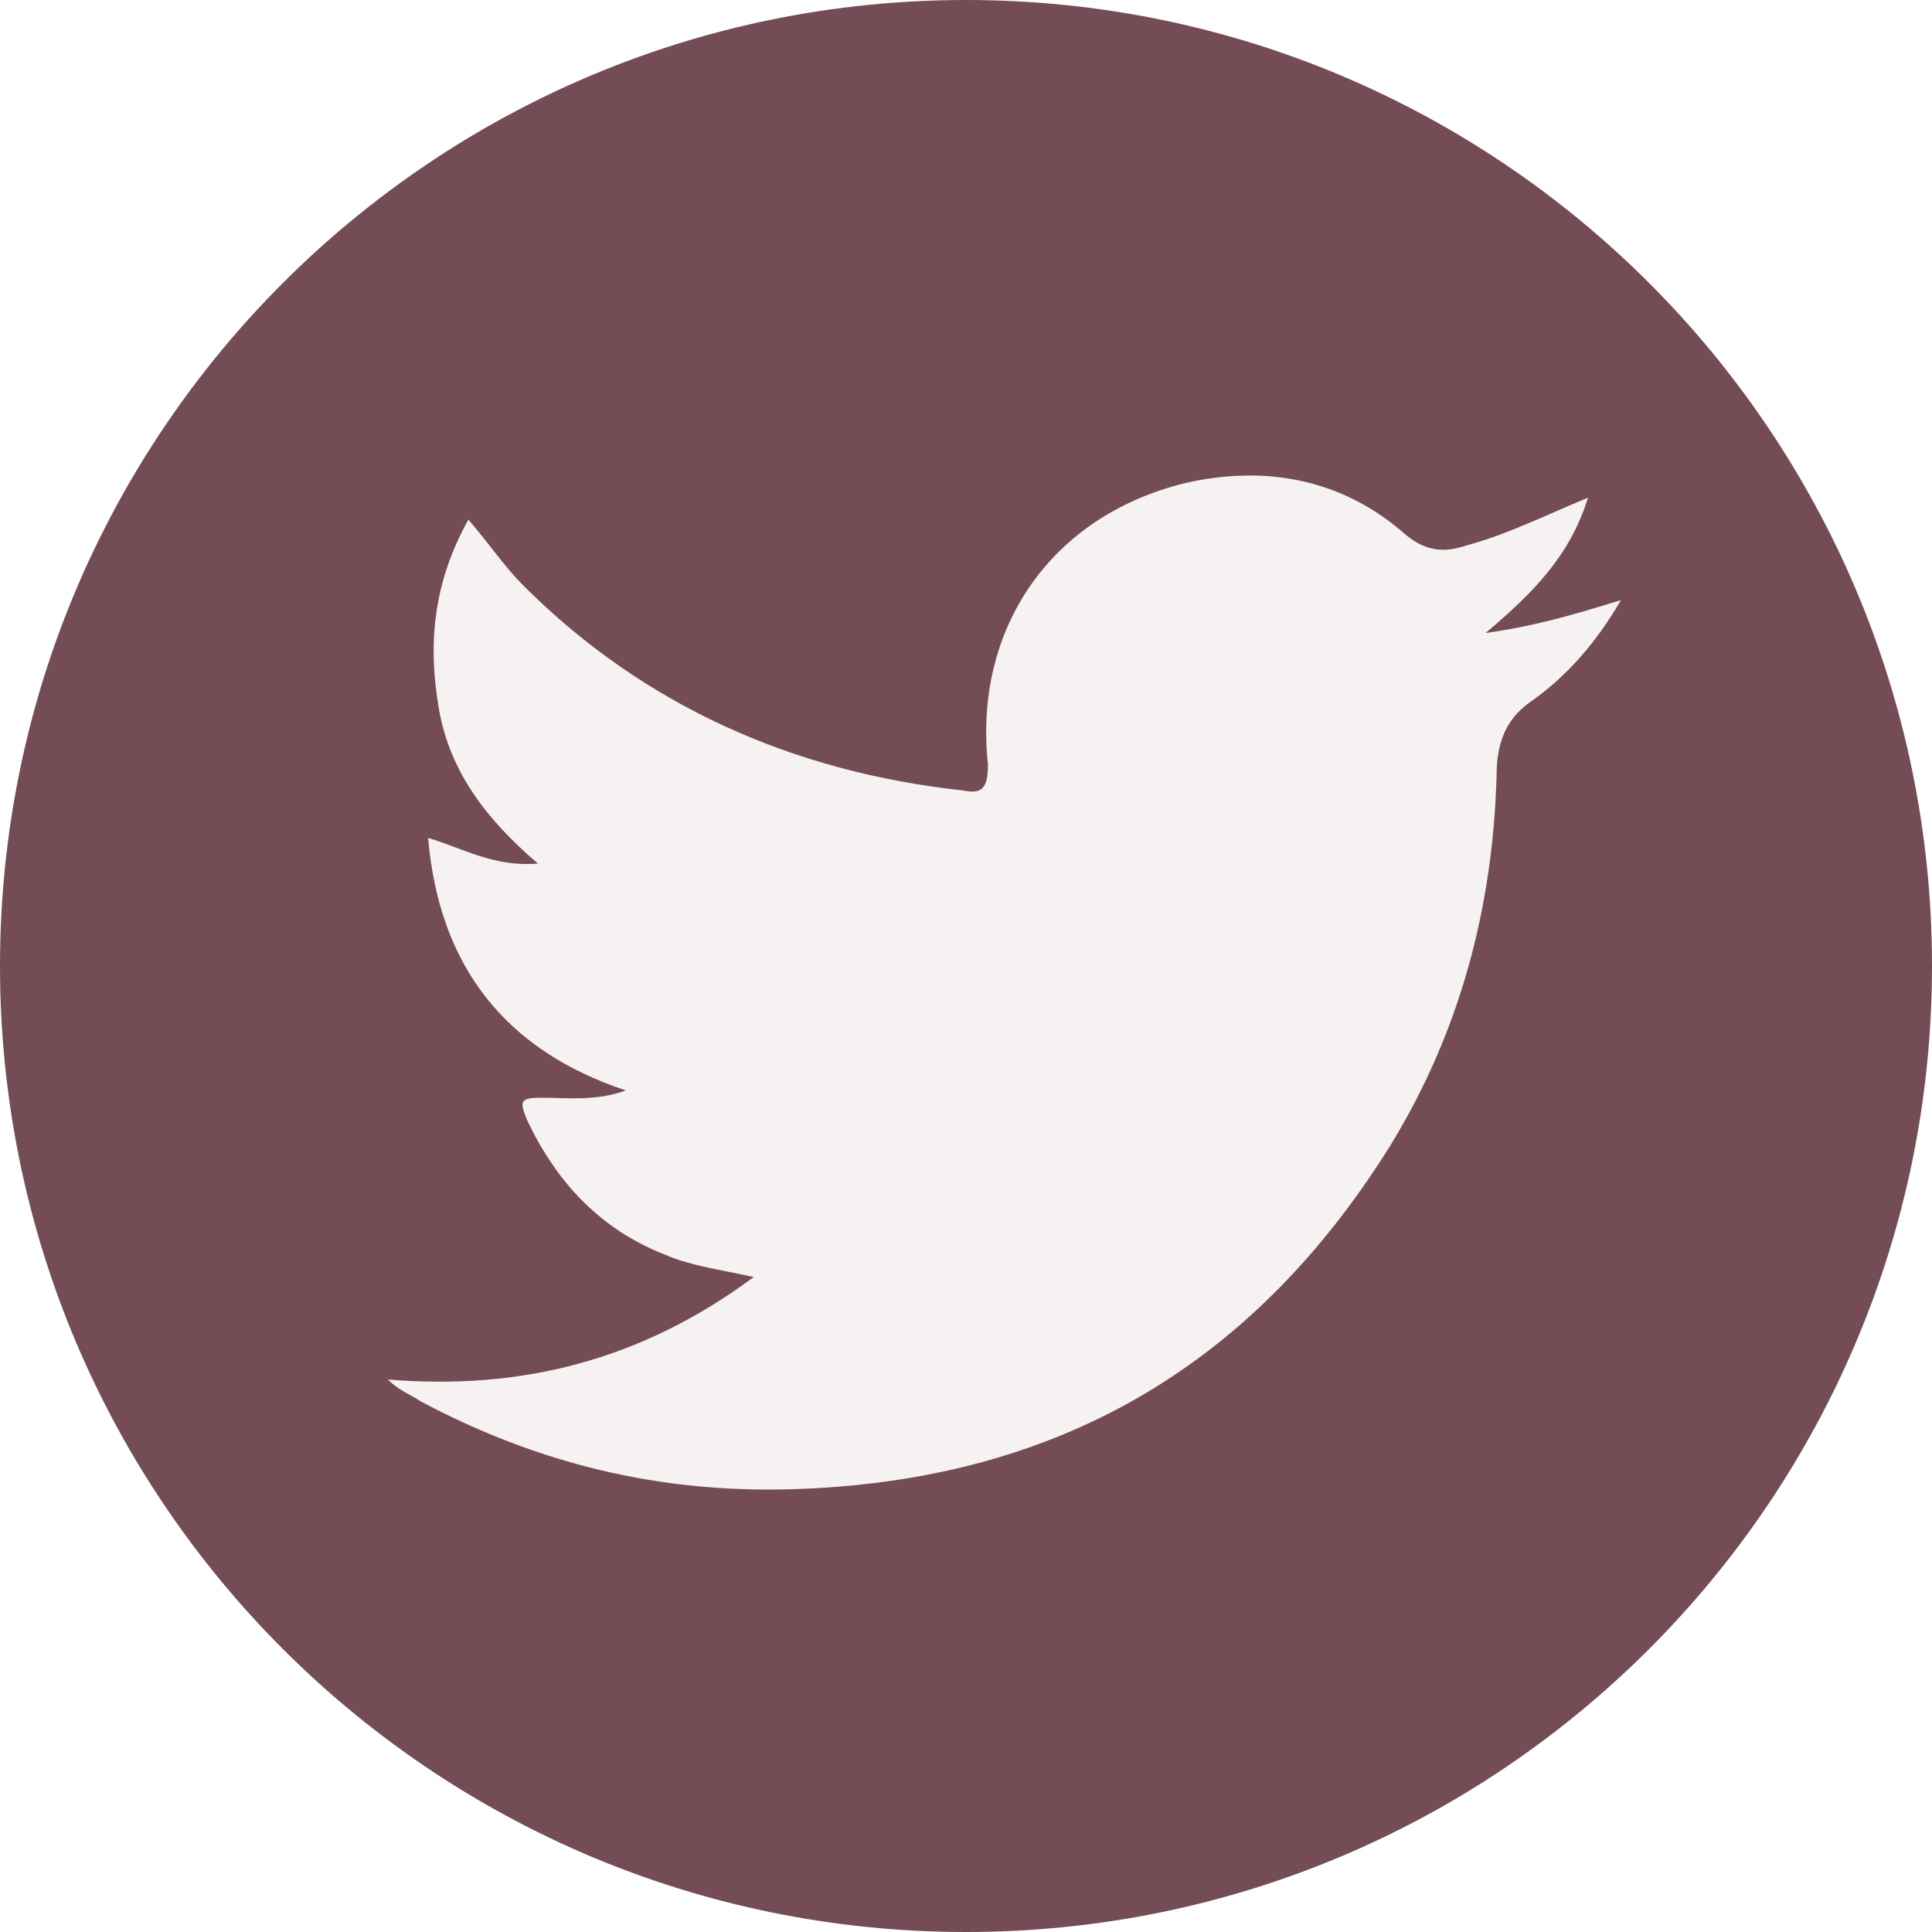
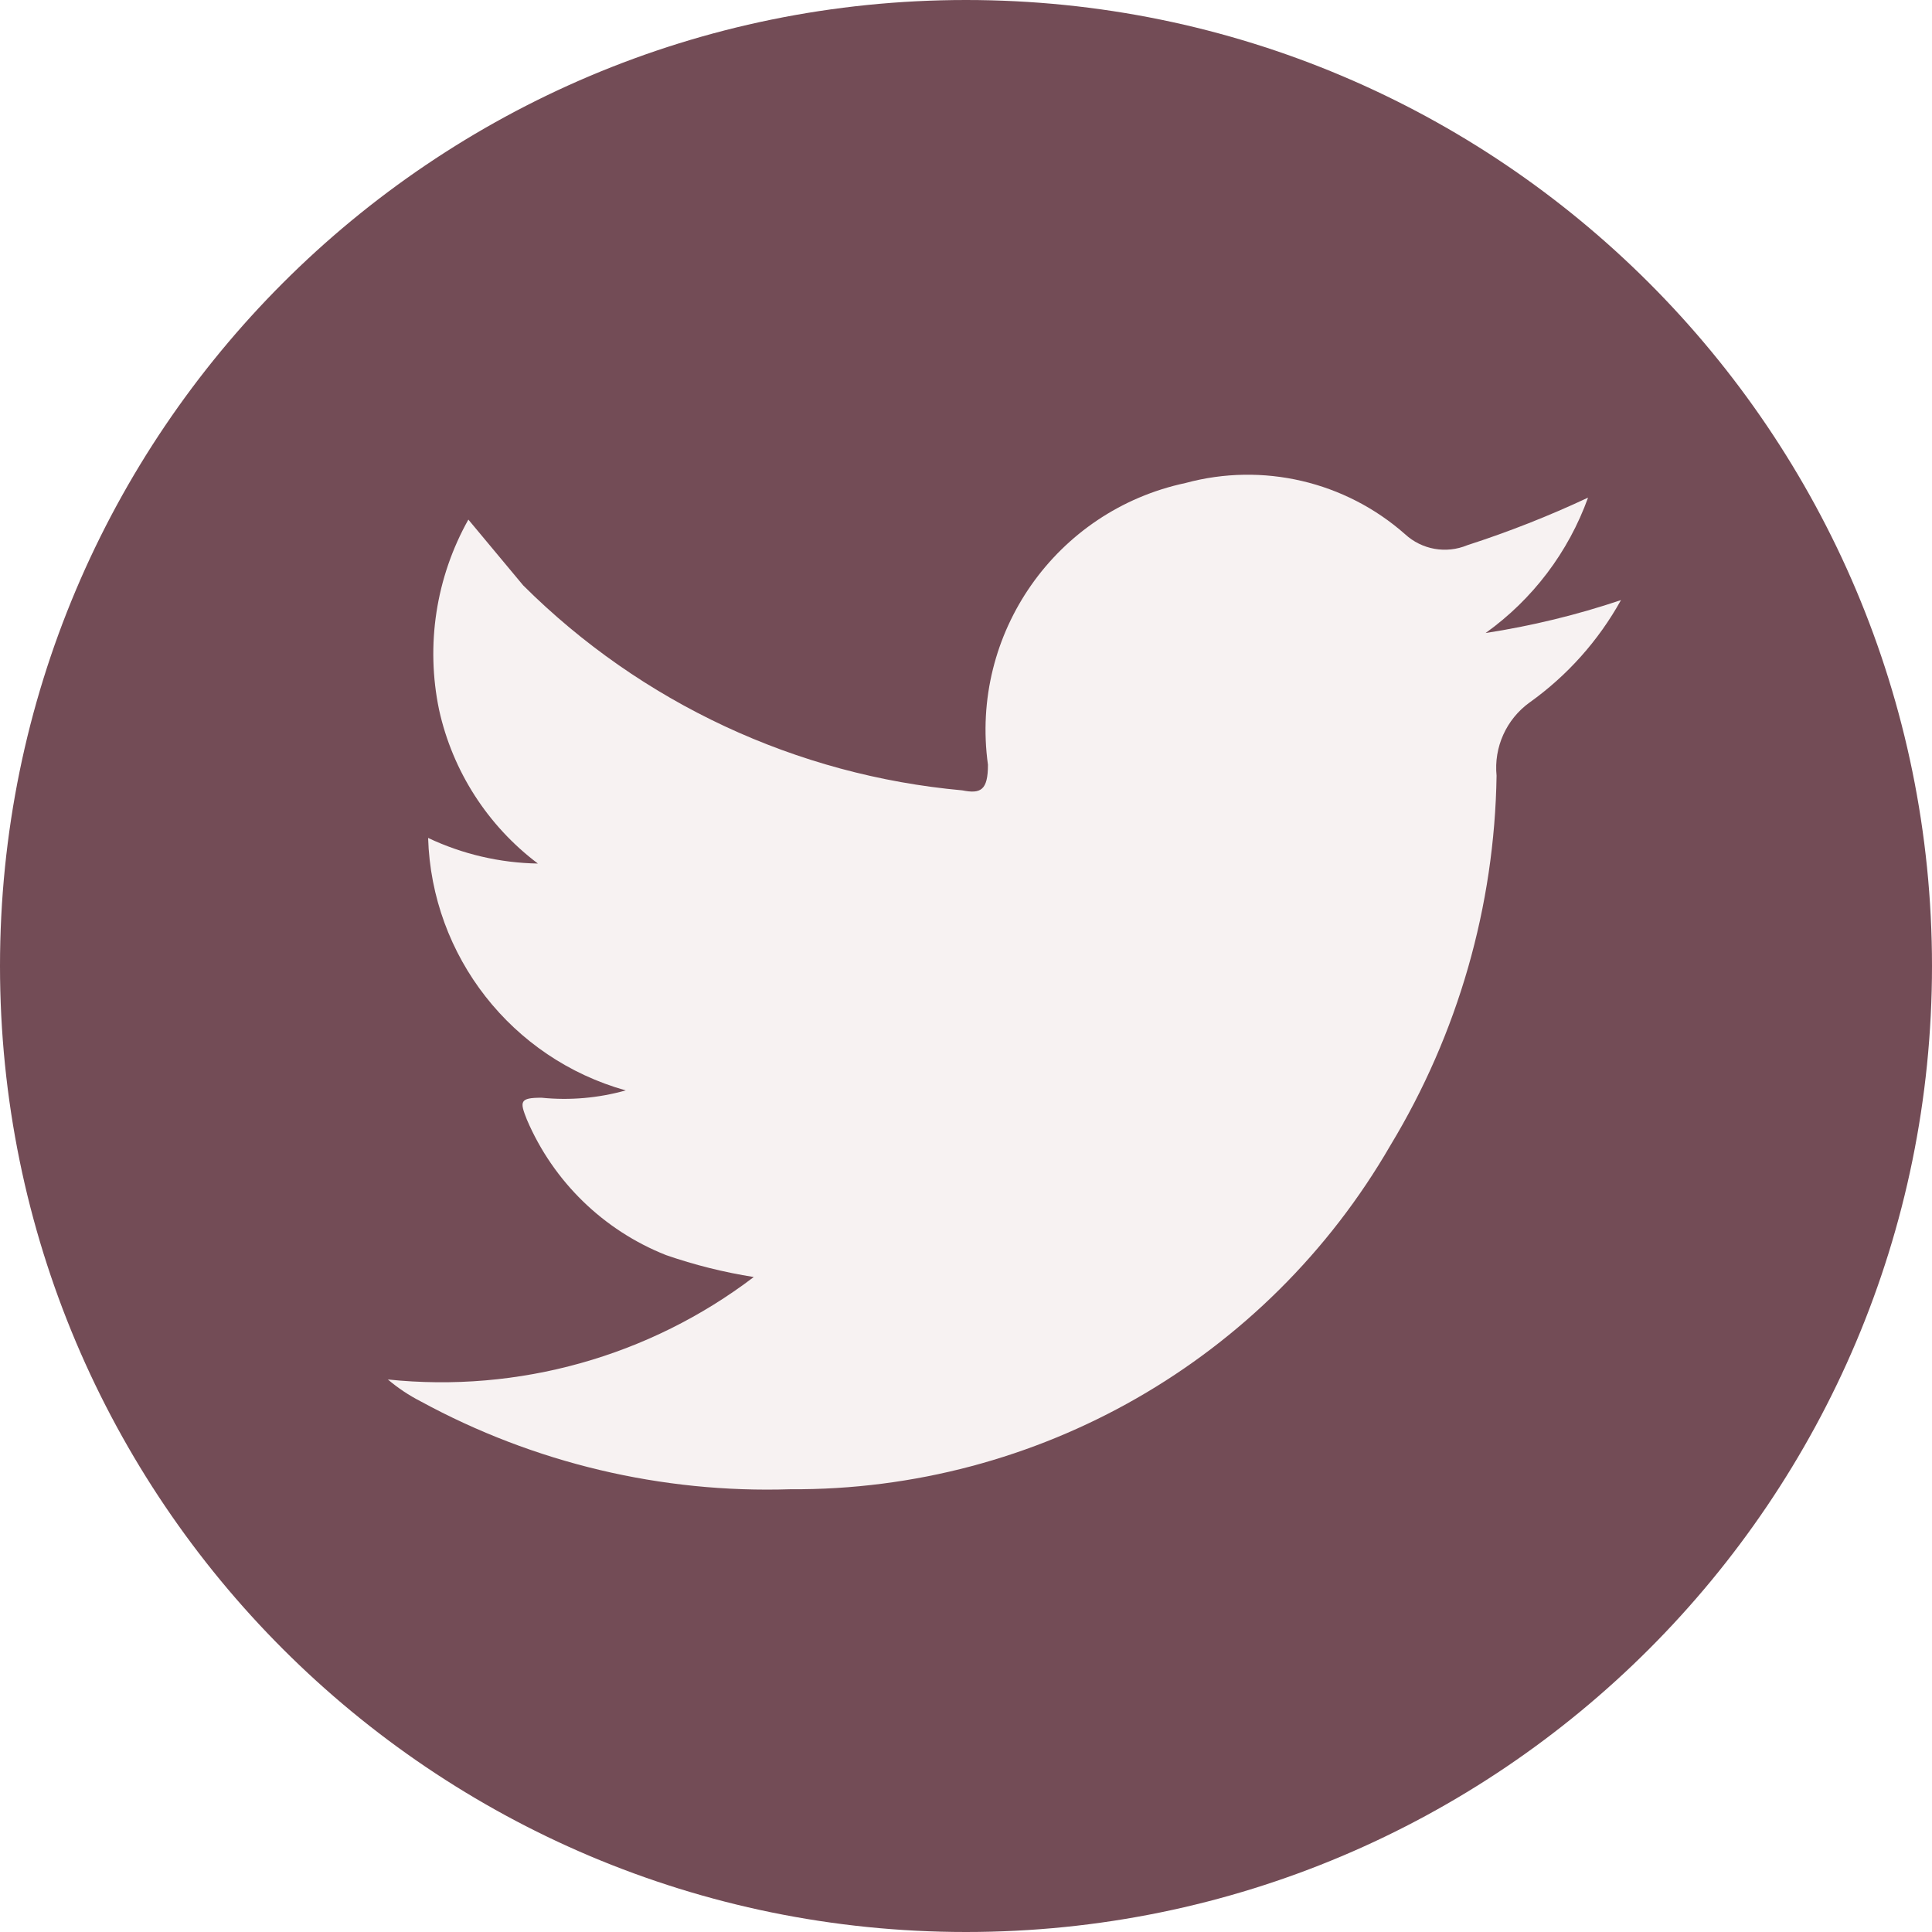
- <svg xmlns="http://www.w3.org/2000/svg" xmlns:xlink="http://www.w3.org/1999/xlink" id="Layer_1" viewBox="0 0 52.8 52.8" width="52.8" height="52.8">
-   <style>.st0{clip-path:url(#SVGID_2_);fill:#734c56}.st1{clip-path:url(#SVGID_4_);fill:none;stroke:#734c56;stroke-width:2}.st2{fill:#f7f2f2}</style>
+ <svg xmlns="http://www.w3.org/2000/svg" width="67.2" height="67.2" viewBox="0 0 52.8 52.8">
  <defs>
-     <path id="SVGID_1_" d="M0 0h52.8v52.8H0z" />
+     <clipPath id="a">
+       <path fill="none" d="M0 0h52.8v52.8H0z" />
+     </clipPath>
  </defs>
-   <clipPath id="SVGID_2_">
-     <use overflow="visible" xlink:href="#SVGID_1_" />
-   </clipPath>
-   <path d="M26.4 51.8c14 0 25.4-11.4 25.4-25.4S40.4 1 26.4 1 1 12.4 1 26.4s11.4 25.4 25.4 25.4" class="st0" />
-   <defs>
-     <path id="SVGID_3_" d="M0 0h52.8v52.8H0z" />
-   </defs>
-   <clipPath id="SVGID_4_">
-     <use overflow="visible" xlink:href="#SVGID_3_" />
-   </clipPath>
-   <circle cx="26.4" cy="26.4" r="25.4" class="st1" />
-   <path d="M20.6 34.9c-.9-.2-1.7-.3-2.4-.6-1.8-.7-3-2-3.8-3.7-.2-.5-.2-.6.4-.6.7 0 1.5.1 2.3-.2-3.3-1.1-5.1-3.4-5.4-6.9 1 .3 1.8.8 3 .7-1.4-1.2-2.4-2.5-2.7-4.2s-.2-3.4.8-5.2c.6.7 1 1.3 1.5 1.8 3.3 3.3 7.4 5.1 12 5.6.5.1.7 0 .7-.7-.4-3.7 1.7-6.8 5.4-7.7 2.2-.5 4.3-.1 6 1.4.6.5 1.1.5 1.7.3 1.1-.3 2.1-.8 3.3-1.3-.5 1.6-1.5 2.6-2.8 3.7 1.4-.2 2.4-.5 3.7-.9-.7 1.2-1.5 2.1-2.5 2.8-.7.5-.9 1.2-.9 2-.1 3.6-1 7-2.9 10.1-3.8 6.1-9.2 9.2-16.4 9.4-3.6.1-6.9-.7-10.1-2.4-.3-.2-.6-.3-.9-.6 3.6.3 6.9-.5 10-2.8z" class="st2" />
+   <g clip-path="url(#a)">
+     <path fill="#734c56" d="M26.4 51.8A25.4 25.4 0 1 0 1 26.4a25.4 25.4 0 0 0 25.4 25.4" />
+   </g>
+   <g clip-path="url(#a)">
+     <circle cx="26.4" cy="26.4" r="25.4" fill="none" stroke="#734c56" stroke-width="2" />
+   </g>
+   <path fill="#f7f2f2" d="M20.6 34.9a14 14 0 0 1-2.4-.6 6.9 6.9 0 0 1-3.8-3.7c-.2-.5-.2-.6.4-.6a6.2 6.2 0 0 0 2.3-.2 7.4 7.4 0 0 1-5.4-6.9 7.3 7.3 0 0 0 3 .7 7.2 7.2 0 0 1-2.7-4.2 7.5 7.5 0 0 1 .8-5.2l1.5 1.8a19.5 19.5 0 0 0 12 5.6c.5.1.7 0 .7-.7a6.9 6.9 0 0 1 5.4-7.7 6.5 6.5 0 0 1 6 1.4 1.6 1.6 0 0 0 1.7.3 28.1 28.1 0 0 0 3.3-1.3 7.8 7.8 0 0 1-2.8 3.7 22.2 22.2 0 0 0 3.7-.9 8.5 8.5 0 0 1-2.5 2.8 2.2 2.2 0 0 0-.9 2A20.1 20.1 0 0 1 38 31.3a18.8 18.8 0 0 1-16.4 9.4 19.8 19.8 0 0 1-10.1-2.4 4.7 4.7 0 0 1-.9-.6 14.1 14.1 0 0 0 10-2.8z" />
</svg>
